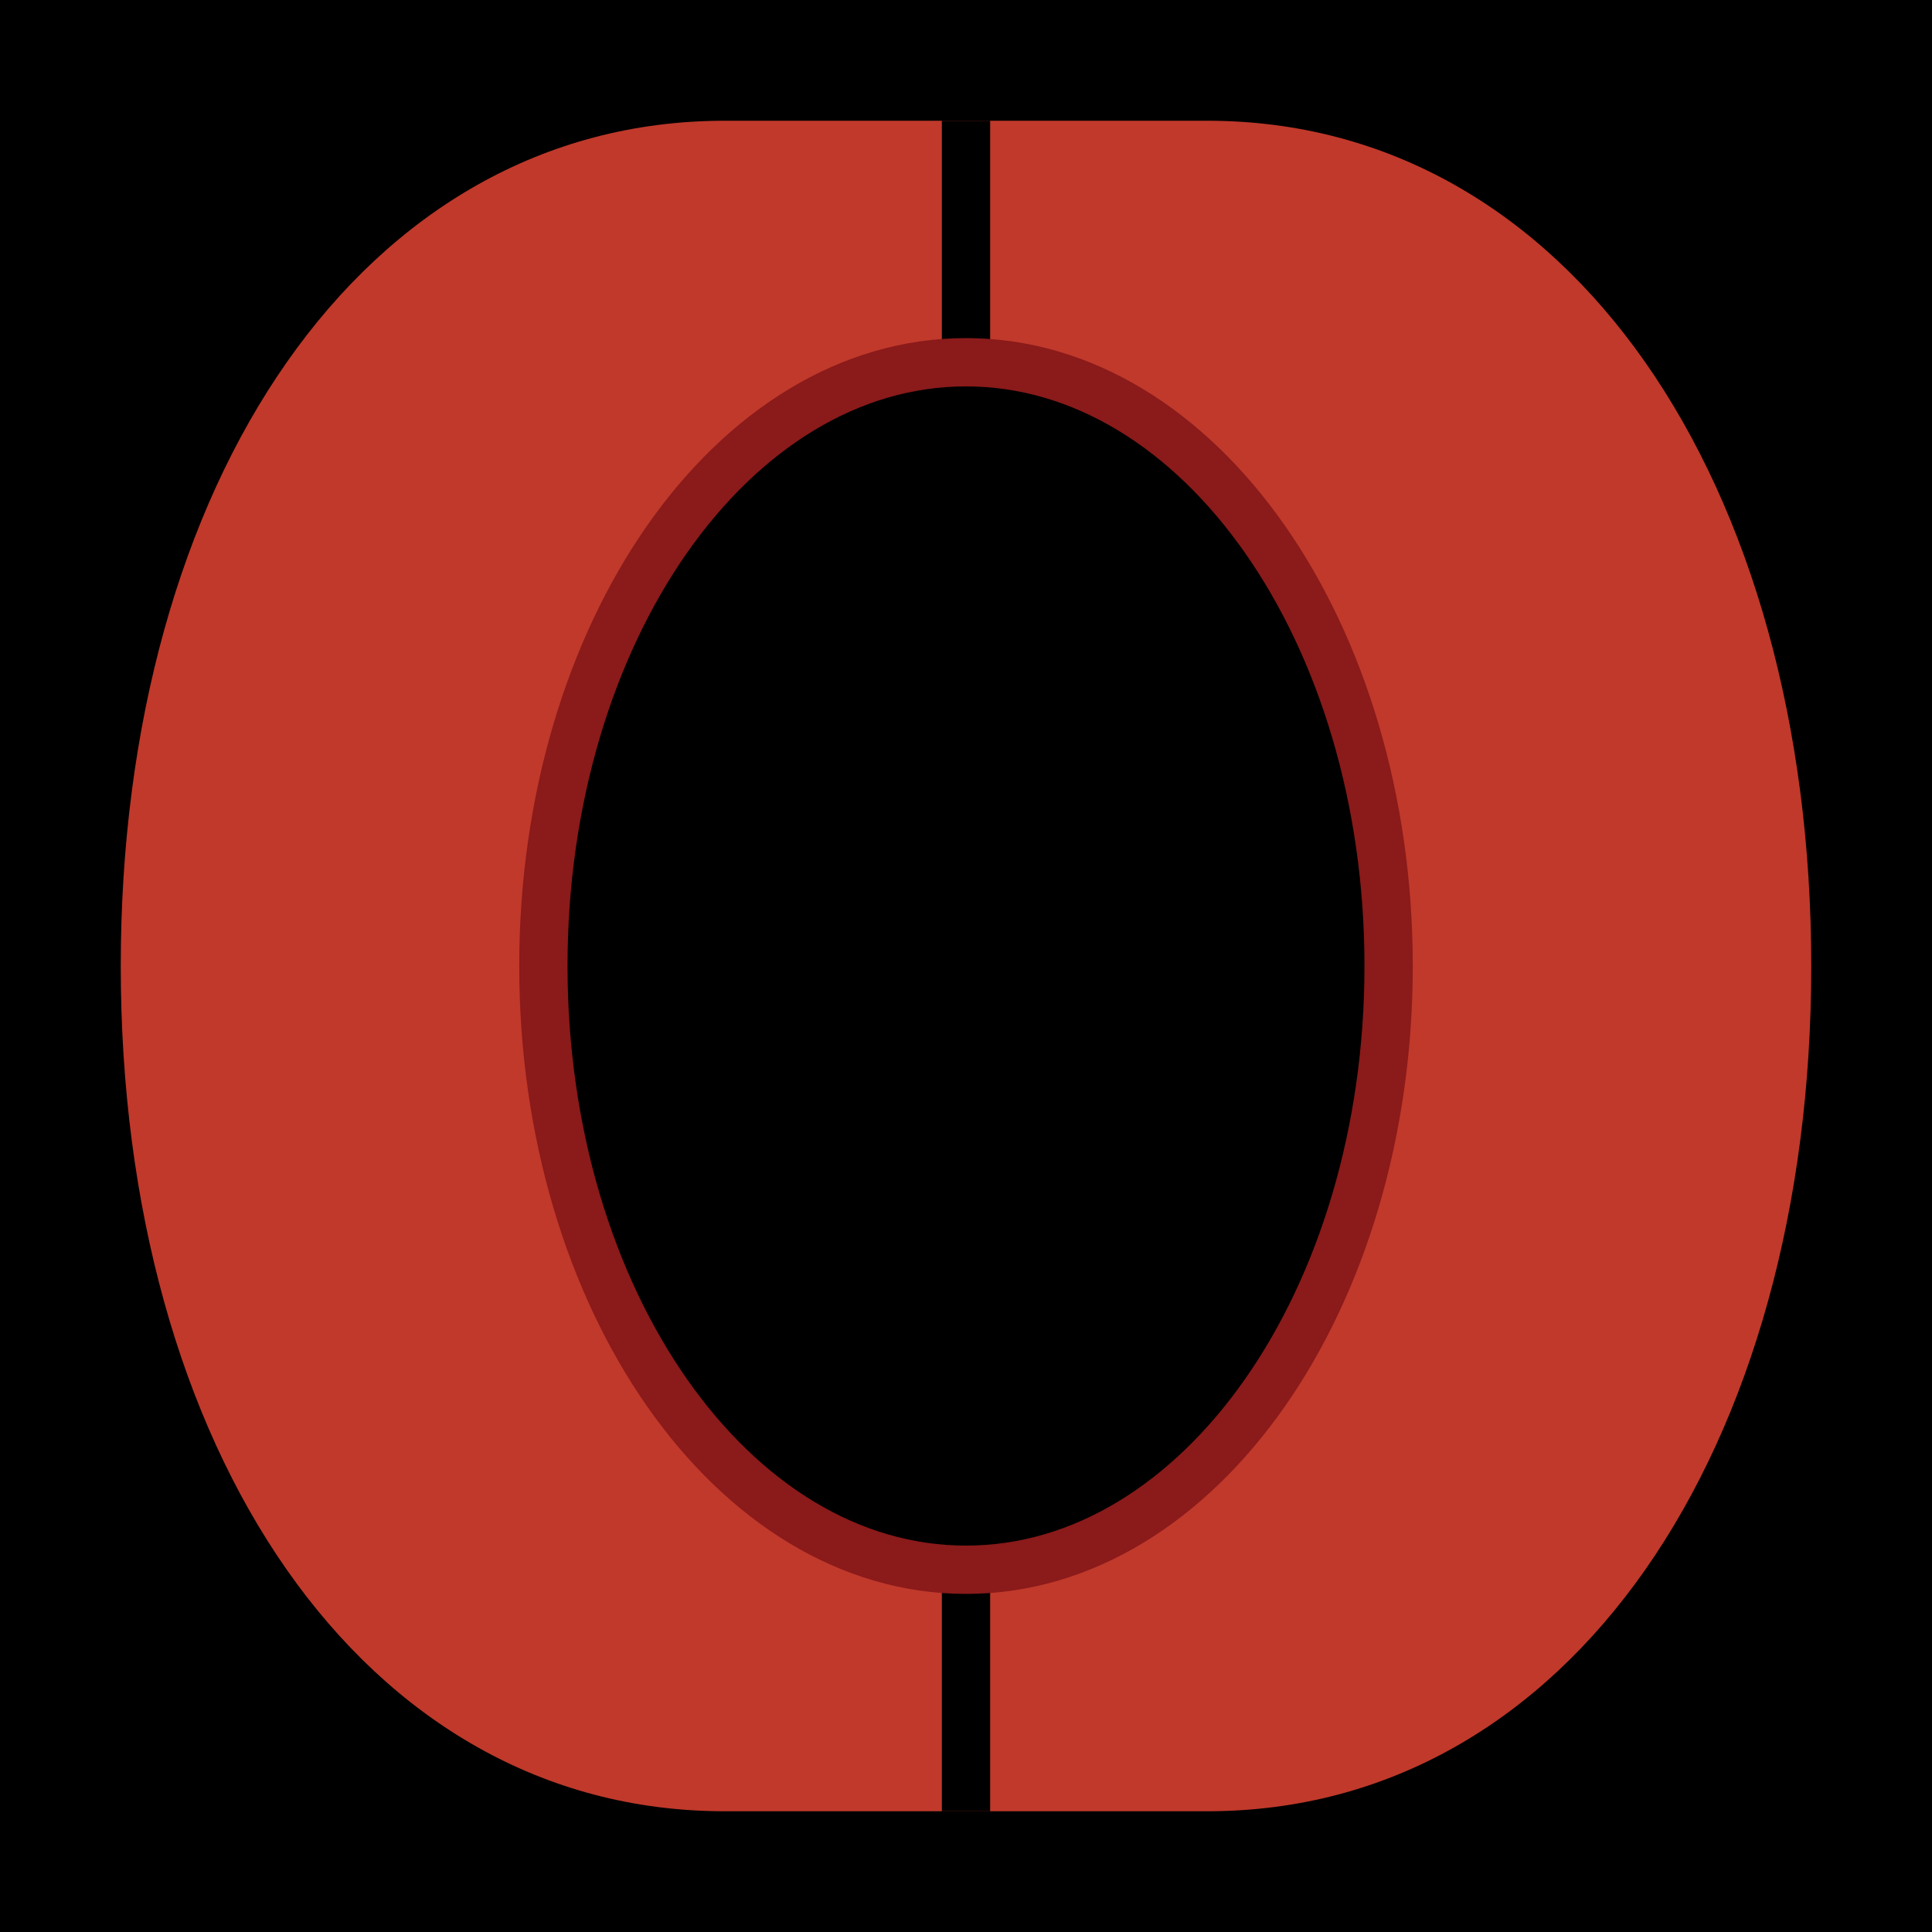
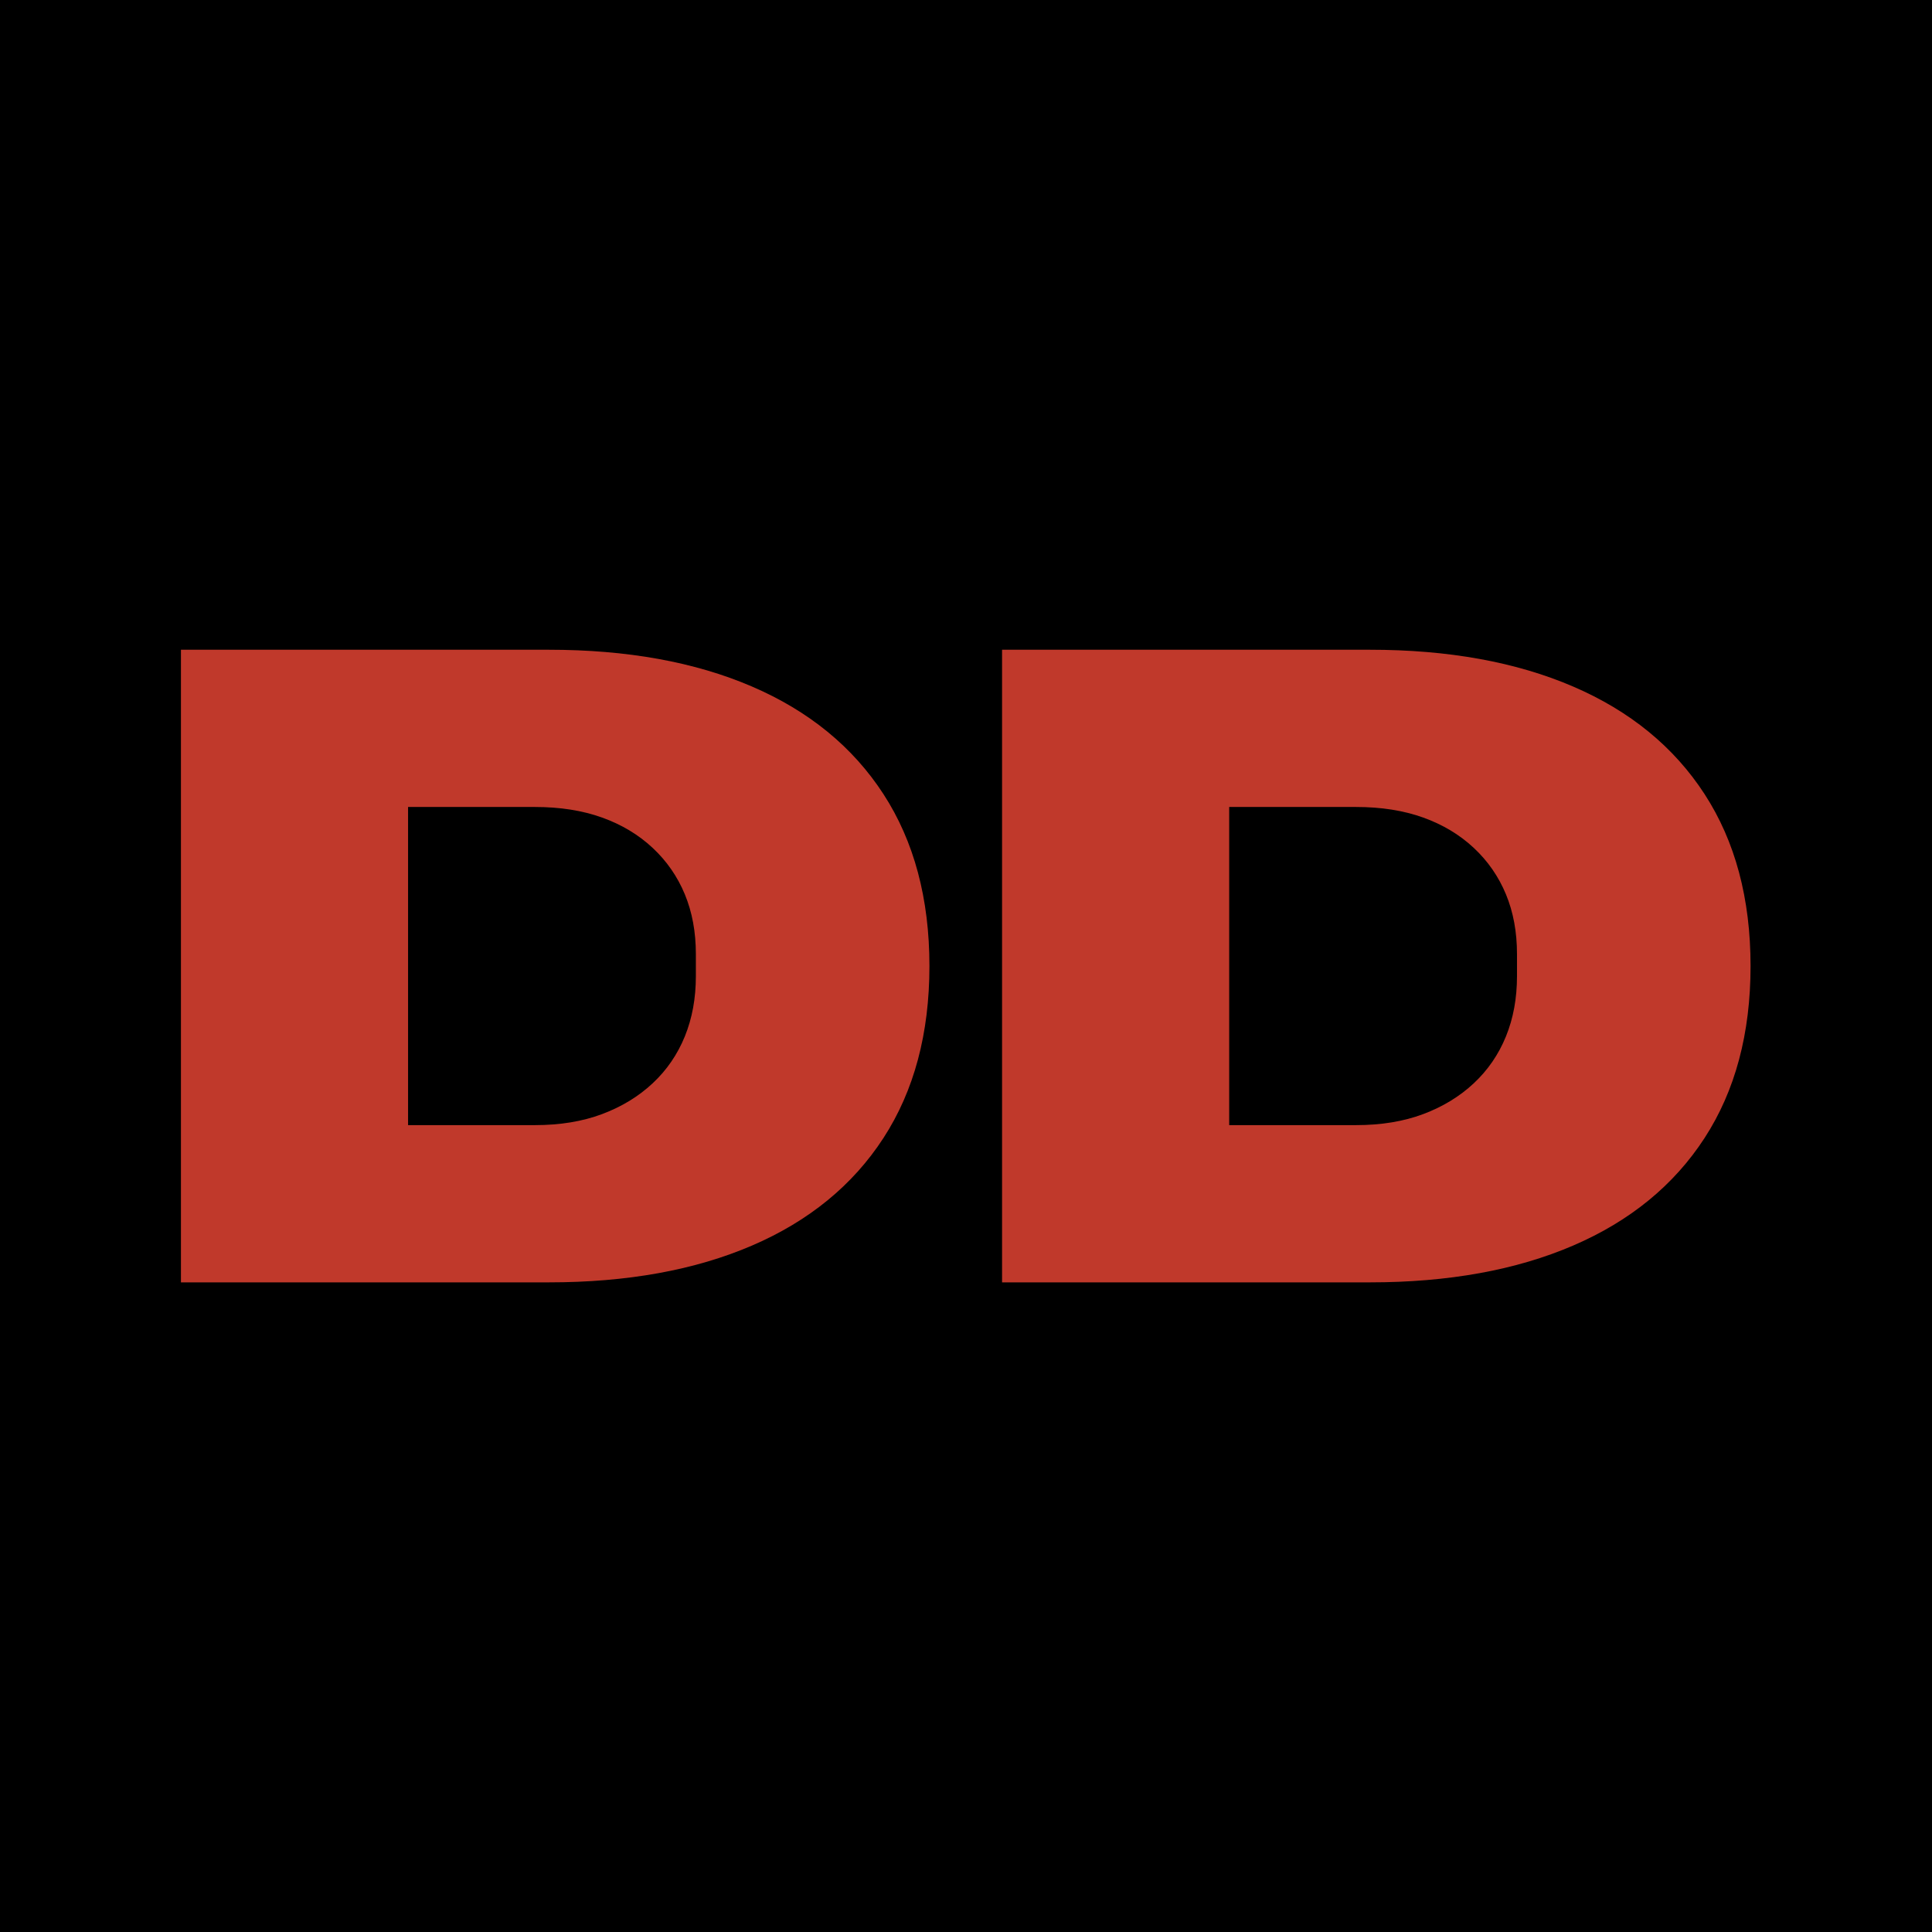
<svg xmlns="http://www.w3.org/2000/svg" viewBox="0 0 32 32">
-   <rect width="32" height="32" fill="#000" />
-   <path d="M16,2 L12,2 C6,2 2,8 2,16 C2,24 6,30 12,30 L16,30 Z" fill="#c0392b" />
-   <path d="M16,2 L20,2 C26,2 30,8 30,16 C30,24 26,30 20,30 L16,30 Z" fill="#c0392b" />
-   <line x1="16" y1="2" x2="16" y2="30" stroke="#000" stroke-width="0.8" />
-   <ellipse cx="16" cy="16" rx="7" ry="10" fill="#000" />
-   <ellipse cx="16" cy="16" rx="7" ry="10" fill="none" stroke="#8b1a1a" stroke-width="0.8" />
+   <rect width="32" height="32" rx="0" fill="#000000" />
+   <g transform="translate(1.87,21.24) scale(0.01523,-0.01523)" fill="#C0392B">
+     <path d="M74 0V688H474Q602 688 695.0 648.0Q788 608 838.0 531.0Q888 454 888 344Q888 234 838.0 157.0Q788 80 695.0 40.0Q602 0 474 0ZM321 171H459Q500 171 532.0 183.0Q564 195 587.0 216.5Q610 238 622.0 267.5Q634 297 634 333V357Q634 393 622.0 422.0Q610 451 587.0 472.5Q564 494 532.0 505.5Q500 517 459 517H321Z" />
+     <path transform="translate(893.0,0)" d="M74 0V688H474Q602 688 695.0 648.0Q788 608 838.0 531.0Q888 454 888 344Q888 234 838.0 157.0Q788 80 695.0 40.0Q602 0 474 0ZM321 171H459Q500 171 532.0 183.0Q564 195 587.0 216.5Q610 238 622.0 267.5Q634 297 634 333V357Q634 393 622.0 422.0Q610 451 587.0 472.5Q564 494 532.0 505.5Q500 517 459 517H321Z" />
+   </g>
</svg>
